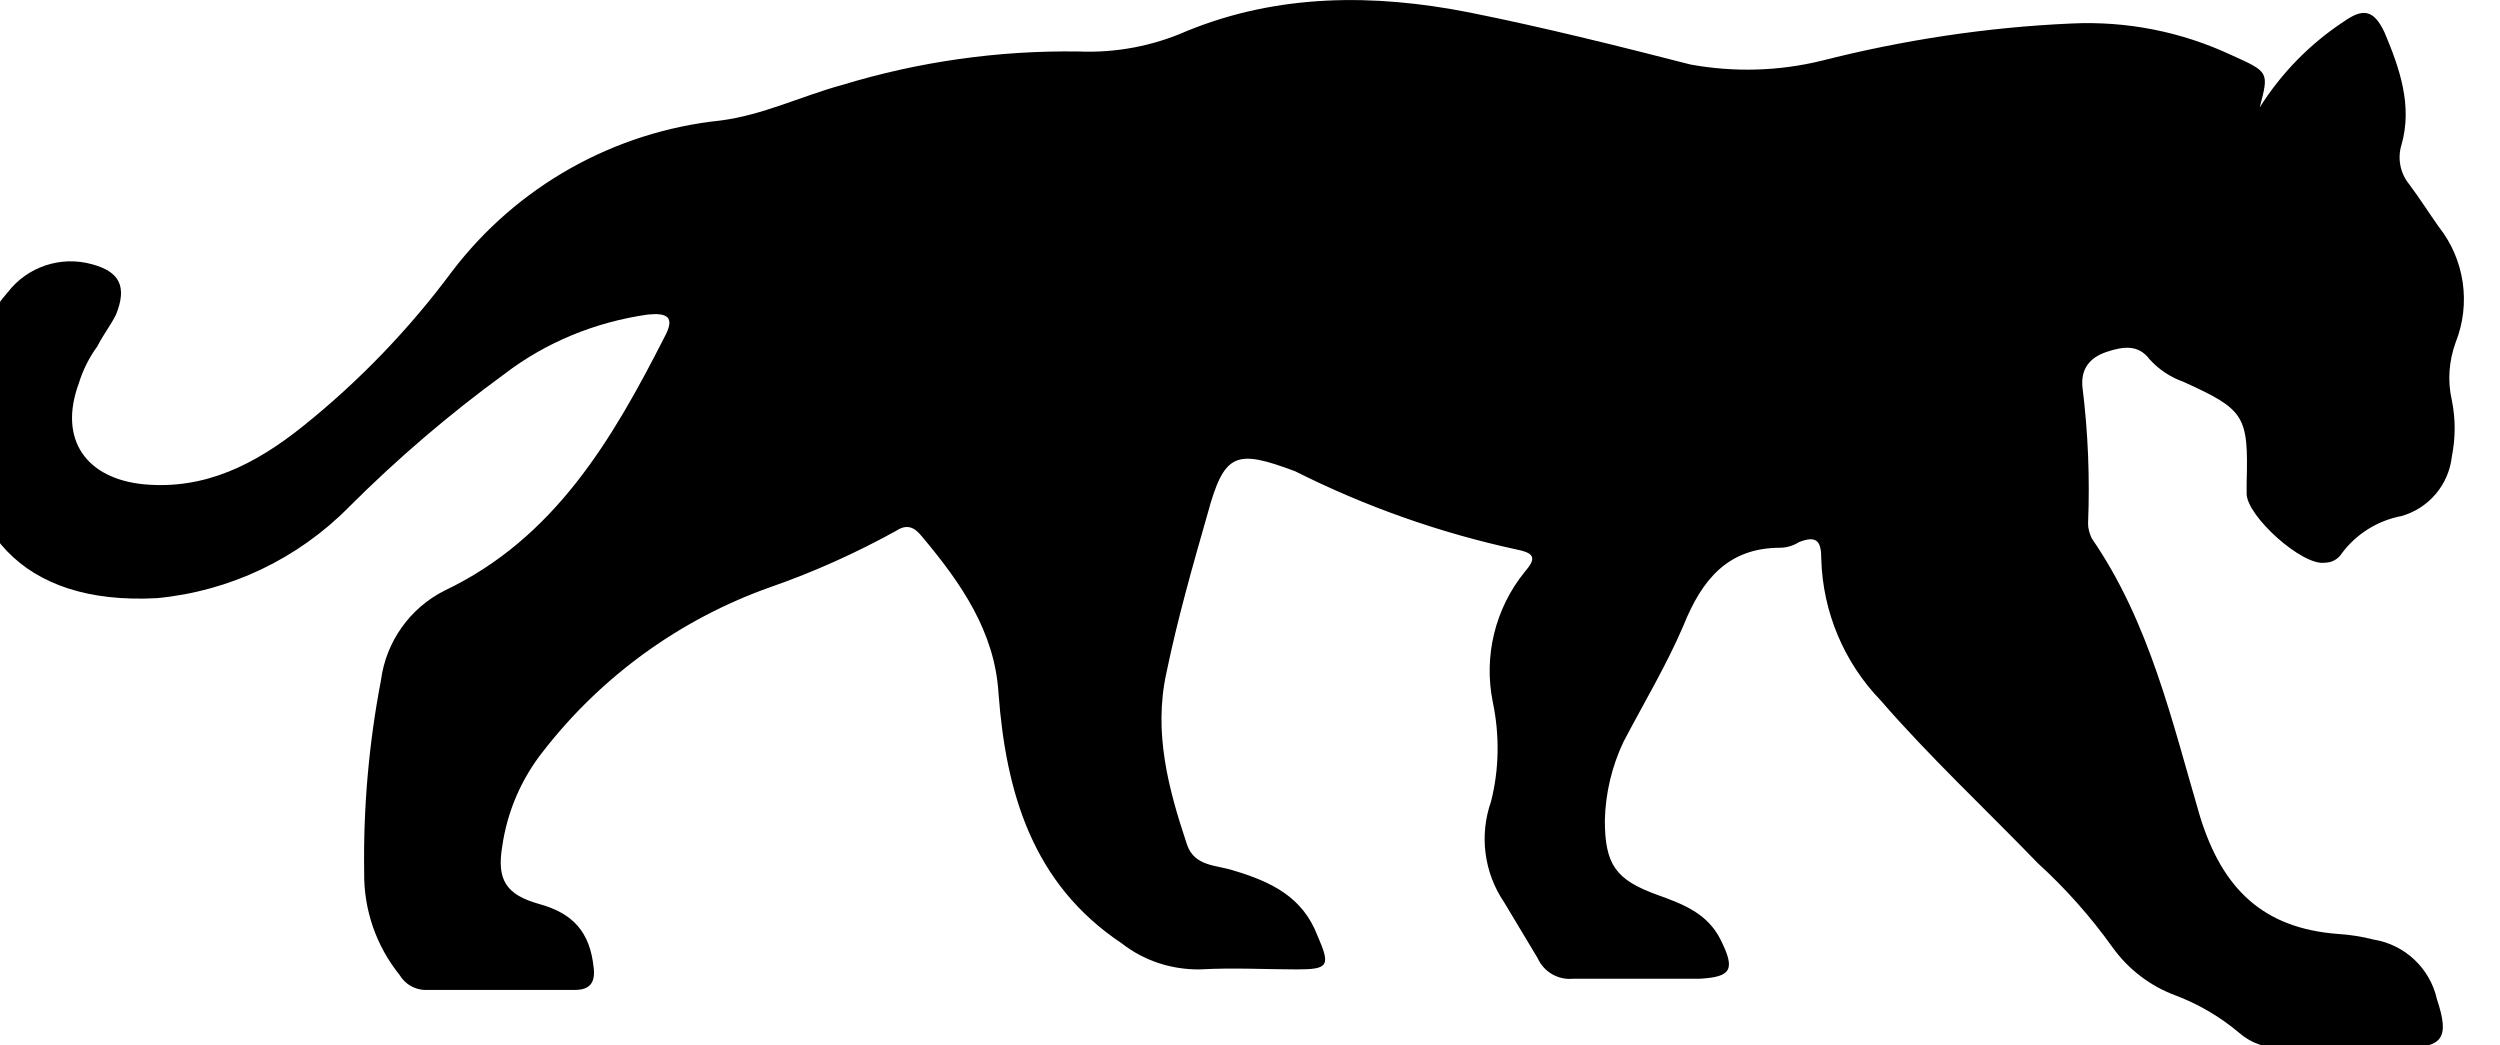
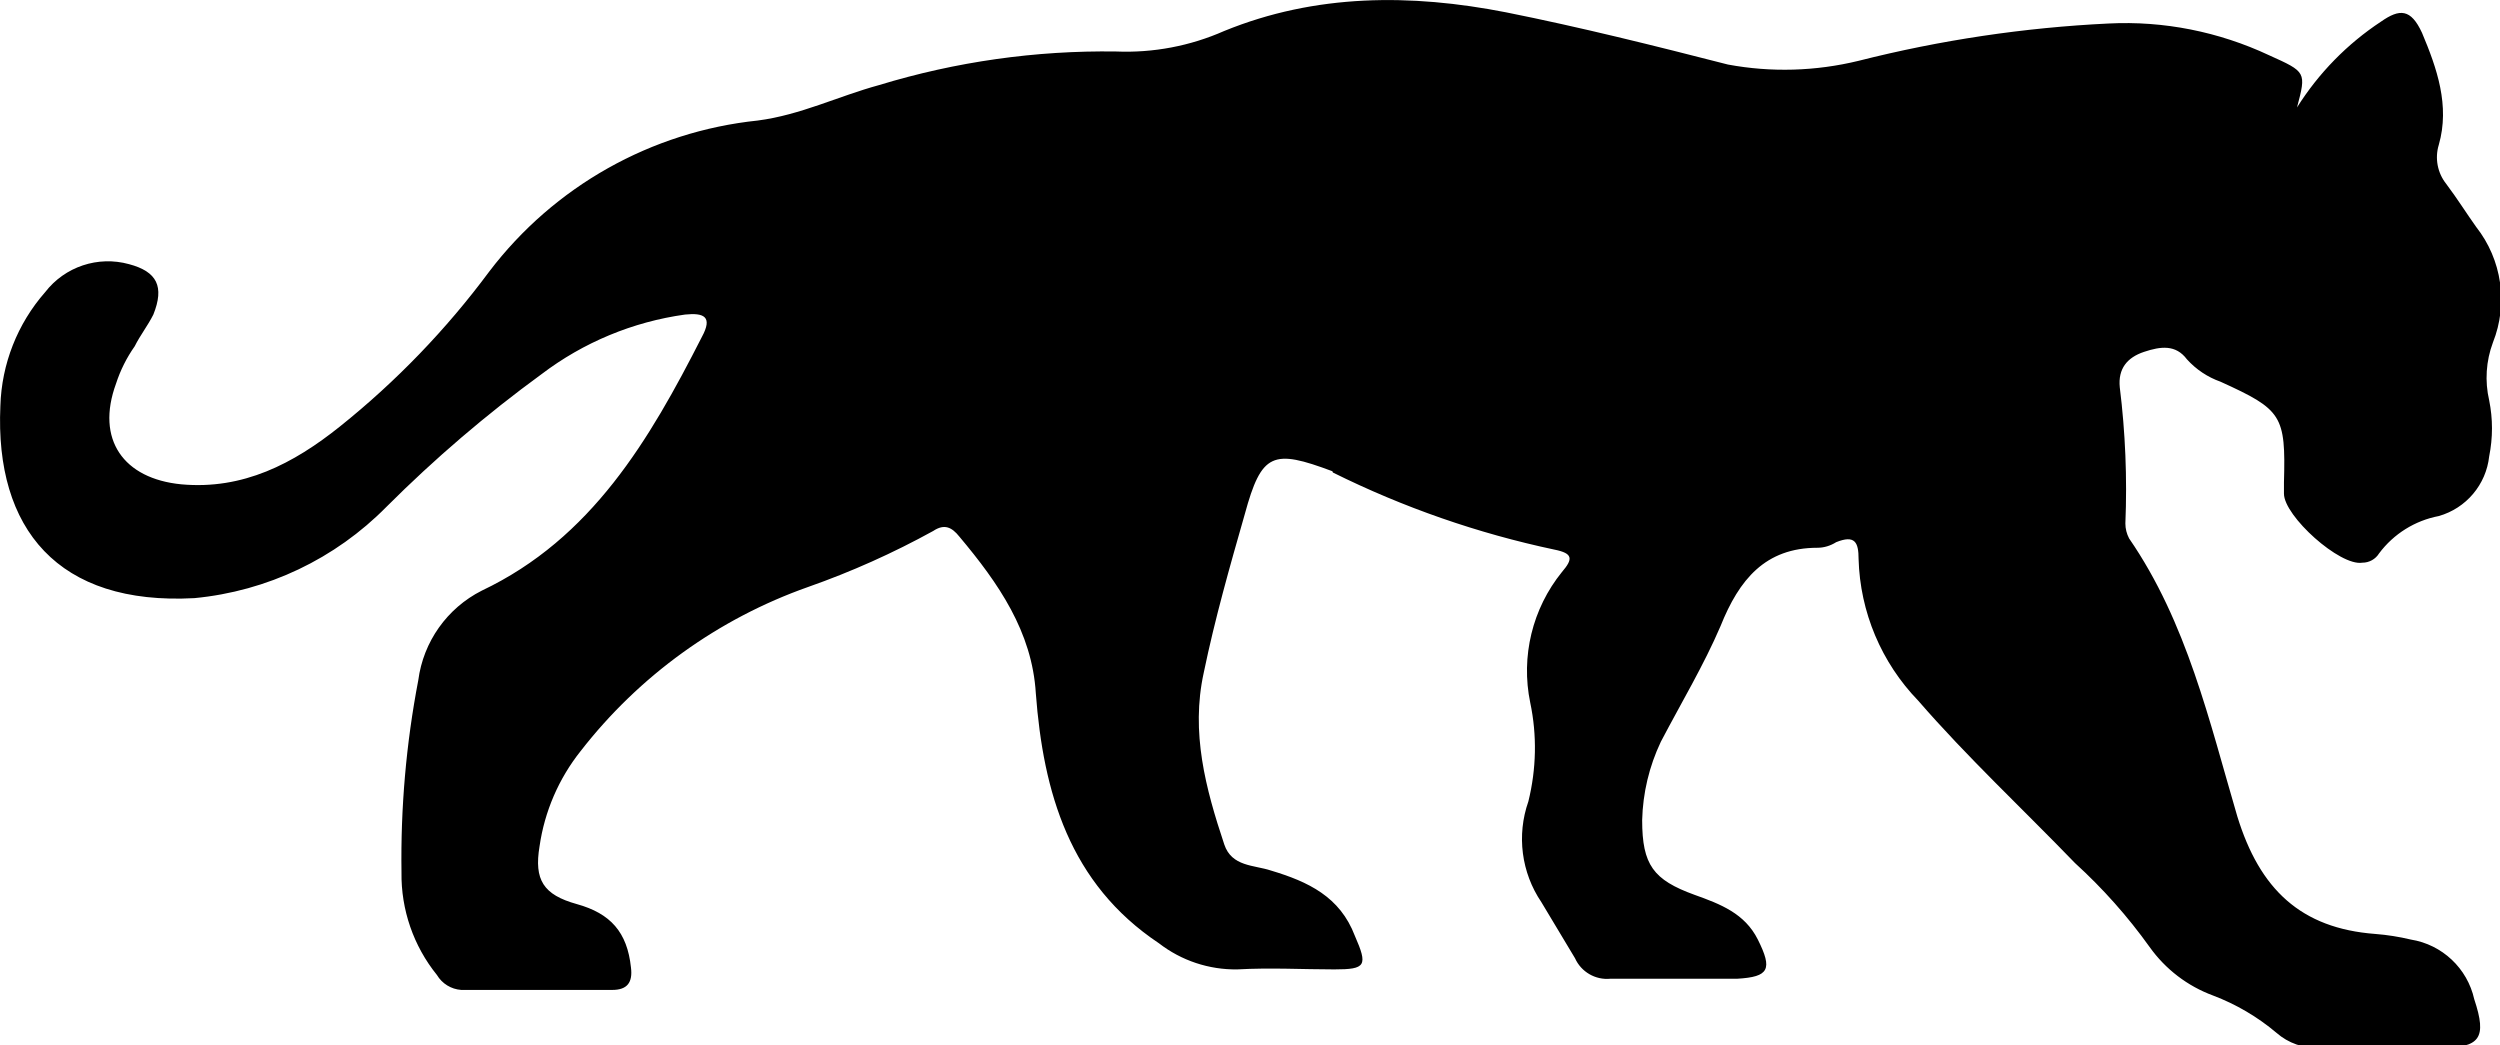
- <svg xmlns="http://www.w3.org/2000/svg" viewBox="0 0 67 28" fill="none">
-   <path d="M60.56 2.88a7.6 7.6 0 0 1 2.25-2.3c.5-.35.8-.35 1.1.3.4.95.75 1.95.45 3a1.14 1.14 0 0 0 .2 1.05c.3.4.55.8.8 1.15a3.13 3.13 0 0 1 .45 3.1c-.18.5-.22 1.03-.1 1.55.1.5.1 1 0 1.5a1.87 1.87 0 0 1-1.35 1.6 2.6 2.6 0 0 0-1.6 1 .53.53 0 0 1-.45.25c-.6.1-2.1-1.25-2.1-1.85v-.3c.05-1.8-.05-1.95-1.7-2.7a2.2 2.2 0 0 1-.9-.6c-.3-.4-.7-.35-1.15-.2-.45.15-.7.45-.65.95.15 1.2.2 2.43.15 3.65 0 .14.04.27.1.4 1.55 2.25 2.15 4.9 2.9 7.45.6 1.95 1.7 3 3.7 3.15.32.02.64.07.95.15a2.08 2.08 0 0 1 1.7 1.6c.35 1.05.15 1.3-.9 1.3h-3.25c-.42.02-.83-.12-1.15-.4a5.86 5.86 0 0 0-1.7-1 3.63 3.63 0 0 1-1.7-1.3 14.3 14.3 0 0 0-2-2.25c-1.4-1.45-2.9-2.85-4.2-4.35a5.69 5.69 0 0 1-1.6-3.8c0-.45-.1-.65-.6-.45a.96.96 0 0 1-.5.15c-1.4 0-2.1.85-2.6 2.1-.45 1.05-1.05 2.05-1.6 3.1a5.2 5.2 0 0 0-.5 2.1c0 1.2.3 1.6 1.4 2 .7.25 1.35.5 1.7 1.2.4.8.3 1-.55 1.05h-3.4a.94.94 0 0 1-.95-.55l-.9-1.5a3.02 3.02 0 0 1-.35-2.7c.22-.87.23-1.78.05-2.65a4.21 4.21 0 0 1 .85-3.5c.3-.35.3-.5-.2-.6a25.03 25.03 0 0 1-5.95-2.1c-1.6-.6-1.9-.5-2.35 1.15-.4 1.4-.8 2.8-1.1 4.25-.35 1.6.05 3.1.55 4.6.2.6.8.55 1.25.7 1 .3 1.85.7 2.25 1.75.35.8.3.9-.55.9-.85 0-1.7-.05-2.6 0-.76.01-1.5-.23-2.1-.7-2.4-1.6-3.1-4.05-3.3-6.7-.1-1.65-1-2.95-2.05-4.2-.2-.25-.4-.35-.7-.15-1.07.59-2.2 1.1-3.35 1.5a13.36 13.36 0 0 0-6.1 4.4 5.32 5.32 0 0 0-1.1 2.55c-.15.9.1 1.3 1 1.55s1.35.75 1.45 1.7c.05.4-.1.6-.5.6h-4.05a.82.82 0 0 1-.65-.4 4.28 4.28 0 0 1-.95-2.75 25.3 25.3 0 0 1 .45-5.15 3.15 3.15 0 0 1 1.7-2.4c2.95-1.4 4.5-4.05 5.9-6.8.3-.55.05-.65-.45-.6-1.4.2-2.73.74-3.85 1.6a35.31 35.31 0 0 0-4.15 3.55 8.33 8.33 0 0 1-5.15 2.45c-3.65.2-5.35-1.85-5.2-5.15.03-1.13.46-2.2 1.2-3.05a2.13 2.13 0 0 1 2.25-.75c.75.2.95.6.65 1.35-.15.3-.35.55-.5.85-.22.3-.39.64-.5 1-.55 1.5.2 2.55 1.75 2.7 1.65.15 3-.55 4.25-1.55 1.5-1.2 2.85-2.6 4-4.15a10.4 10.4 0 0 1 7.2-4.05c1.15-.15 2.15-.65 3.25-.95a20.7 20.7 0 0 1 6.35-.9 6.5 6.5 0 0 0 2.9-.55c2.45-1 5-1 7.55-.5 2 .4 4 .9 5.95 1.4 1.16.21 2.35.18 3.5-.1 2.2-.56 4.44-.9 6.7-1a9.08 9.08 0 0 1 4.3.85c1 .45 1 .45.75 1.4Z" fill="#000" />
+ <svg xmlns="http://www.w3.org/2000/svg" viewBox="0 0 134 56" fill="none">
+   <path d="M123.12 5.76a15.2 15.2 0 0 1 4.5-4.6c1-.7 1.6-.7 2.2.6.8 1.9 1.5 3.9.9 6a2.29 2.29 0 0 0 .4 2.1c.6.8 1.1 1.6 1.6 2.3a6.27 6.27 0 0 1 .9 6.2 5.38 5.38 0 0 0-.2 3.1c.2.99.2 2 0 3a3.75 3.75 0 0 1-2.7 3.2 5.21 5.21 0 0 0-3.2 2 1.05 1.05 0 0 1-.9.5c-1.2.2-4.2-2.5-4.2-3.7v-.6c.1-3.6-.1-3.9-3.4-5.4a4.4 4.4 0 0 1-1.8-1.2c-.6-.8-1.4-.7-2.3-.4-.9.3-1.4.9-1.3 1.9.3 2.42.4 4.86.3 7.3 0 .28.07.55.2.8 3.1 4.5 4.3 9.8 5.8 14.9 1.2 3.9 3.4 6 7.4 6.3.64.05 1.27.15 1.9.3a4.16 4.16 0 0 1 3.4 3.2c.7 2.1.3 2.6-1.8 2.6h-6.5a3.24 3.24 0 0 1-2.3-.8 11.71 11.71 0 0 0-3.4-2 7.26 7.26 0 0 1-3.4-2.6 28.58 28.58 0 0 0-4-4.5c-2.8-2.9-5.8-5.7-8.4-8.7a11.38 11.38 0 0 1-3.2-7.6c0-.9-.2-1.3-1.2-.9-.3.19-.65.3-1 .3-2.8 0-4.2 1.7-5.2 4.2-.9 2.1-2.1 4.1-3.2 6.2a10.4 10.4 0 0 0-1 4.2c0 2.4.6 3.2 2.8 4 1.4.5 2.7 1 3.4 2.4.8 1.6.6 2-1.1 2.1h-6.8a1.88 1.88 0 0 1-1.9-1.1l-1.8-3a6.05 6.05 0 0 1-.7-5.4c.43-1.74.47-3.55.1-5.3a8.42 8.42 0 0 1 1.7-7c.6-.7.6-1-.4-1.2a50.07 50.07 0 0 1-11.87-4.13.1.1 0 0 1-.03-.07c-3.2-1.2-3.8-1-4.7 2.3-.8 2.8-1.6 5.6-2.2 8.5-.7 3.2.1 6.2 1.1 9.2.4 1.2 1.6 1.1 2.5 1.4 2 .6 3.7 1.4 4.5 3.5.7 1.6.6 1.8-1.1 1.8-1.7 0-3.4-.1-5.2 0a6.7 6.7 0 0 1-4.2-1.4c-4.8-3.2-6.2-8.1-6.6-13.4-.2-3.3-2-5.9-4.1-8.4-.4-.5-.8-.7-1.4-.3a44.32 44.32 0 0 1-6.7 3 26.71 26.71 0 0 0-12.2 8.8 10.63 10.63 0 0 0-2.2 5.1c-.3 1.8.2 2.6 2 3.1s2.7 1.5 2.9 3.4c.1.8-.2 1.2-1 1.2h-8.1a1.65 1.65 0 0 1-1.3-.8 8.56 8.56 0 0 1-1.9-5.5c-.05-3.46.25-6.91.9-10.3a6.3 6.3 0 0 1 3.4-4.8c5.9-2.8 9-8.1 11.8-13.6.6-1.1.1-1.3-.9-1.2-2.8.39-5.45 1.49-7.7 3.2a70.62 70.62 0 0 0-8.3 7.1 16.67 16.67 0 0 1-10.3 4.9c-7.3.4-10.7-3.7-10.4-10.3a9.67 9.67 0 0 1 2.4-6.1 4.25 4.25 0 0 1 4.5-1.5c1.5.4 1.9 1.2 1.3 2.7-.3.6-.7 1.1-1 1.7a7.5 7.5 0 0 0-1 2c-1.1 3 .4 5.1 3.5 5.4 3.3.3 6-1.1 8.5-3.1 3.01-2.41 5.7-5.2 8-8.3a20.79 20.79 0 0 1 14.4-8.1c2.3-.3 4.3-1.3 6.5-1.9a41.51 41.51 0 0 1 12.7-1.8 13 13 0 0 0 5.8-1.1c4.9-2 10-2 15.1-1 4 .8 8 1.8 11.9 2.8 2.32.43 4.7.36 7-.2a67.8 67.8 0 0 1 13.4-2c2.96-.15 5.91.44 8.6 1.7 2 .9 2 .9 1.5 2.8Z" fill="#000" />
</svg>
